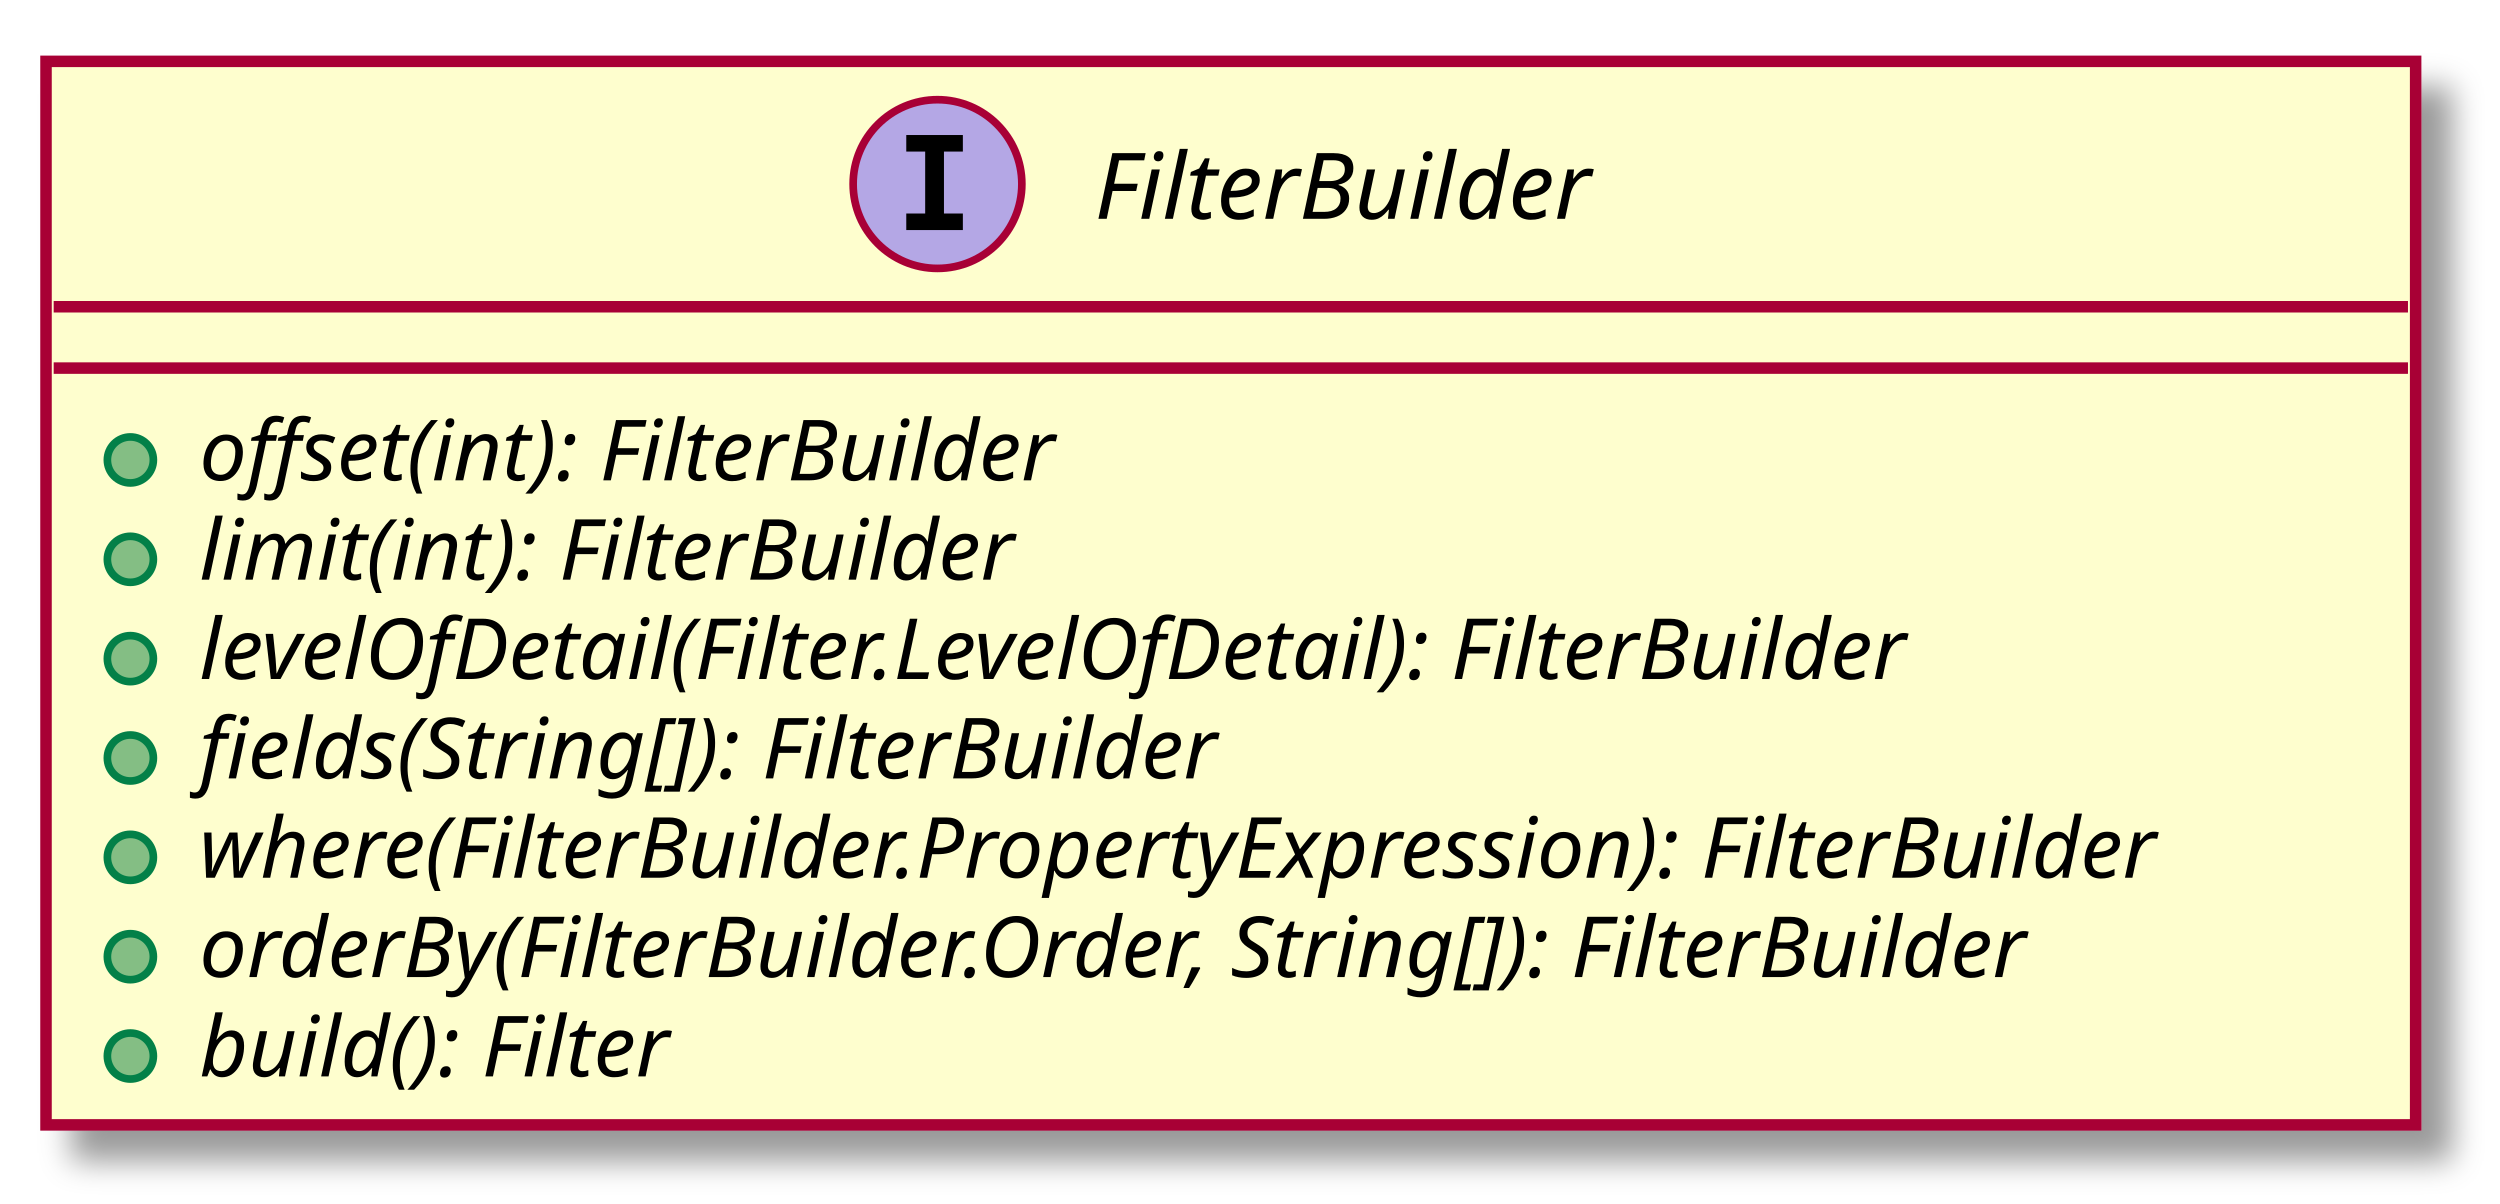
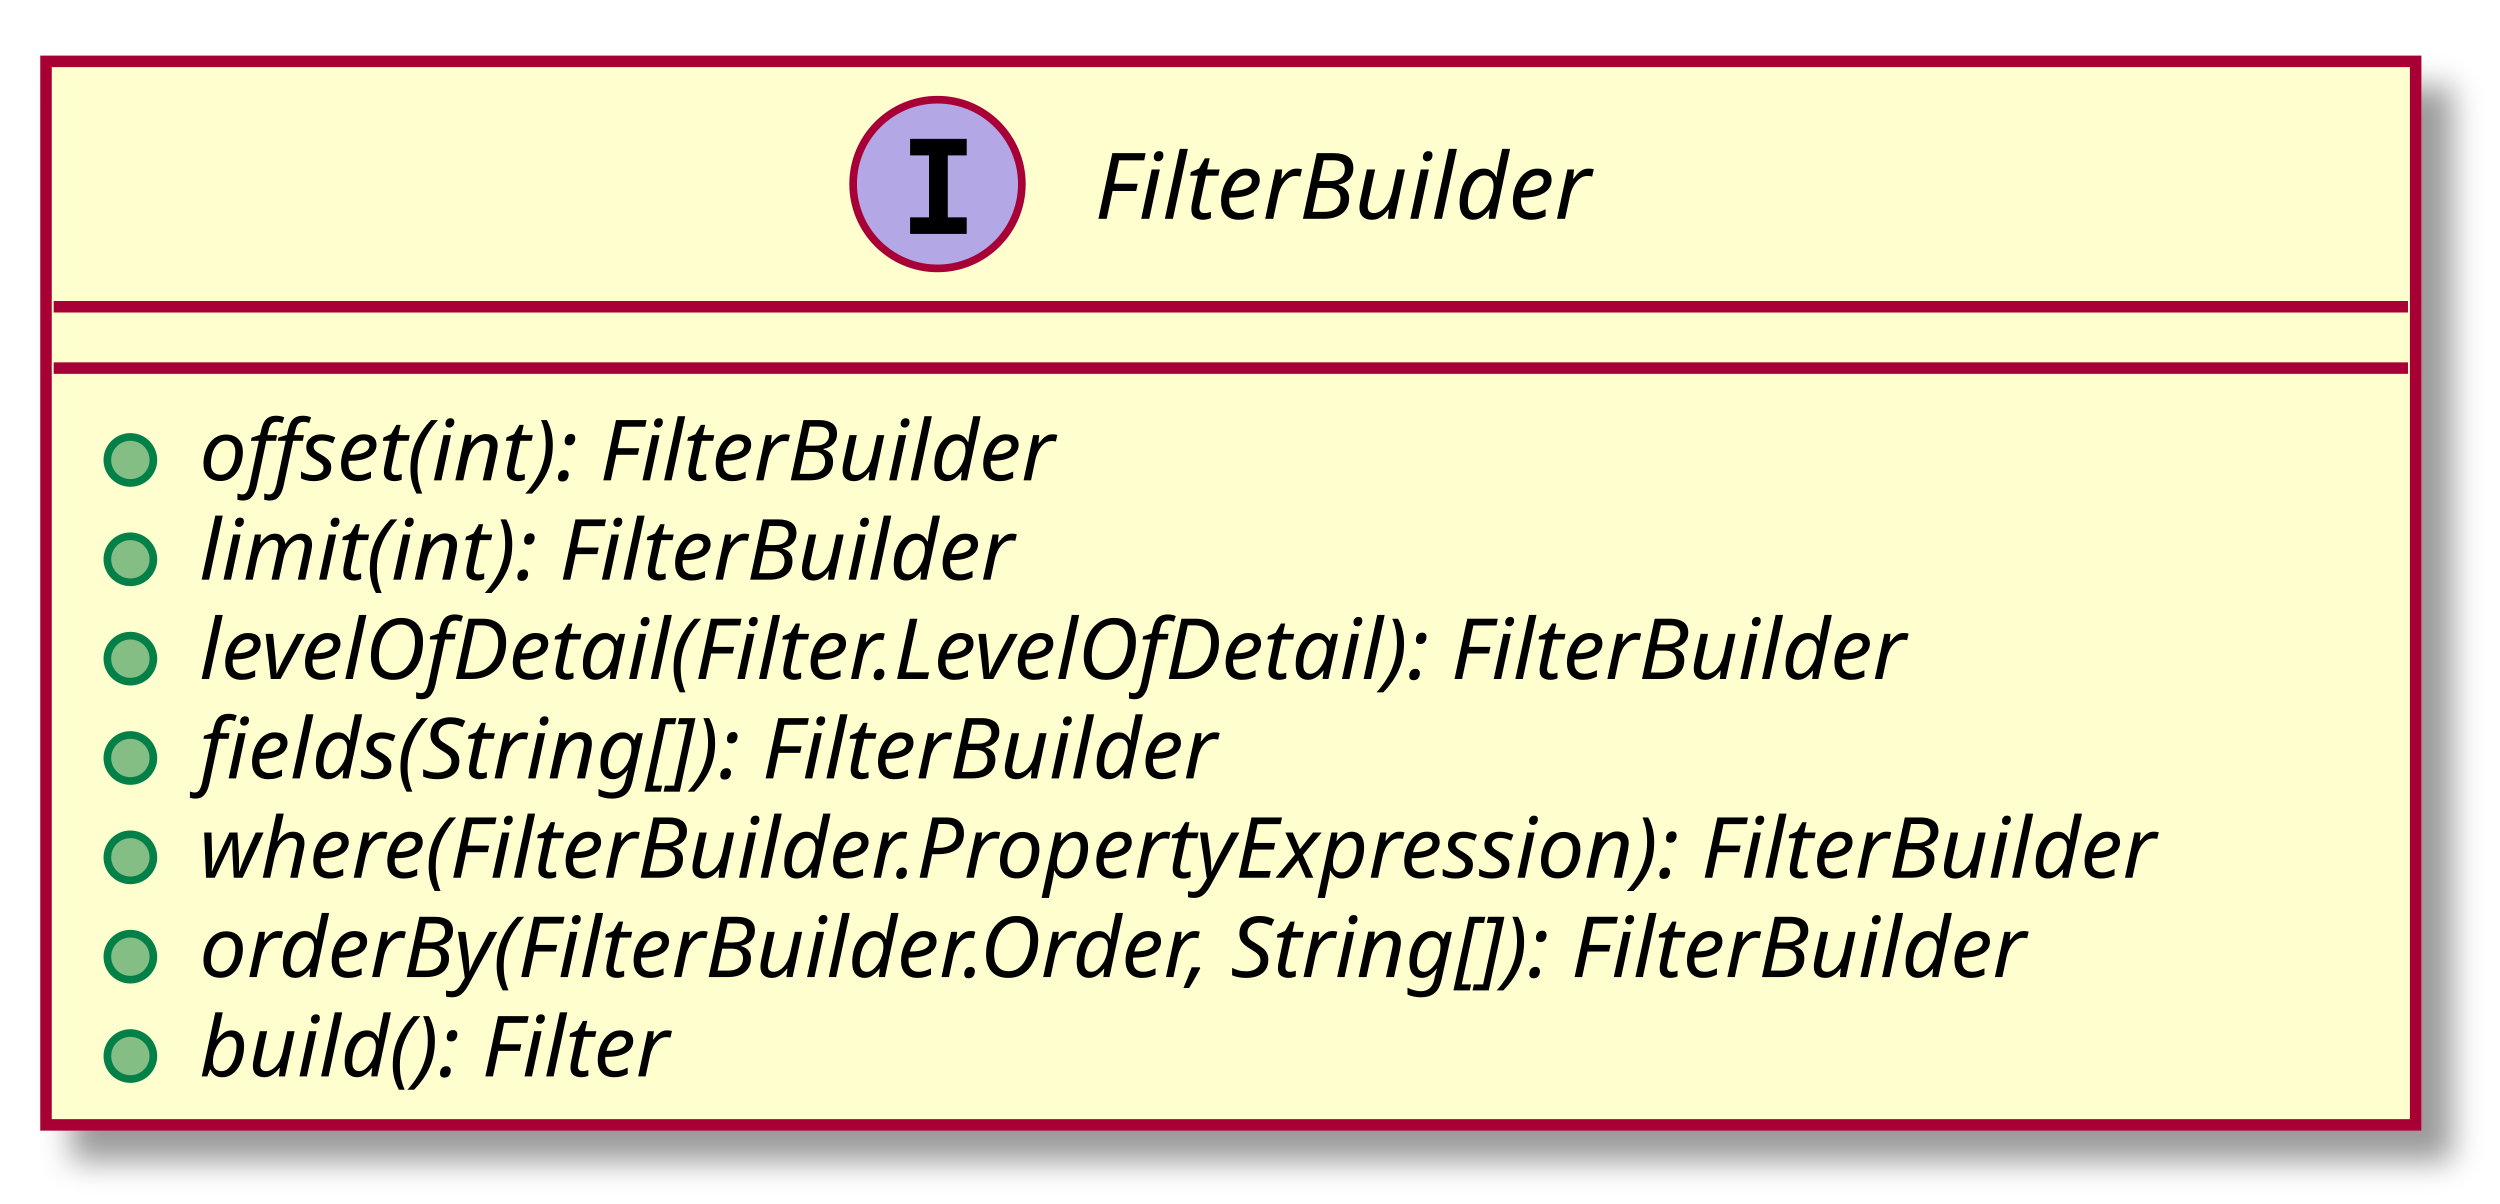
<svg xmlns="http://www.w3.org/2000/svg" xmlns:xlink="http://www.w3.org/1999/xlink" contentScriptType="application/ecmascript" contentStyleType="text/css" height="157px" preserveAspectRatio="none" style="width:326px;height:157px;" version="1.1" viewBox="0 0 326 157" width="326px" zoomAndPan="magnify">
  <defs>
    <filter height="300%" id="flenvqr37o3s7" width="300%" x="-1" y="-1">
      <feGaussianBlur result="blurOut" stdDeviation="2.0" />
      <feColorMatrix in="blurOut" result="blurOut2" type="matrix" values="0 0 0 0 0 0 0 0 0 0 0 0 0 0 0 0 0 0 .4 0" />
      <feOffset dx="4.0" dy="4.0" in="blurOut2" result="blurOut3" />
      <feBlend in="SourceGraphic" in2="blurOut3" mode="normal" />
    </filter>
  </defs>
  <g>
    <a target="_top" xlink:actuate="onRequest" xlink:href="FilterBuilder.html" xlink:show="new" xlink:title="FilterBuilder.html" xlink:type="simple">
      <rect fill="#FEFECE" filter="url(#flenvqr37o3s7)" height="138.685" id="FilterBuilder" style="stroke: #A80036; stroke-width: 1.5;" width="309" x="6" y="8" />
      <ellipse cx="122.25" cy="24" fill="#B4A7E5" rx="11" ry="11" style="stroke: #A80036; stroke-width: 1.0;" />
-       <path d="M118.178,19.765 L118.178,17.607 L125.557,17.607 L125.557,19.765 L123.092,19.765 L123.092,27.842 L125.557,27.842 L125.557,30 L118.178,30 L118.178,27.842 L120.643,27.842 L120.643,19.765 Z " />
+       <path d="M118.678,20.265 L118.678,18.107 L126.057,18.107 L126.057,20.265 L123.592,20.265 L123.592,28.342 L126.057,28.342 L126.057,30.5 L118.678,30.5 L118.678,28.342 L121.143,28.342 L121.143,20.265 Z " />
      <text fill="#000000" font-family="sans-serif" font-size="12" font-style="italic" lengthAdjust="spacingAndGlyphs" textLength="68" x="142.75" y="28.535">FilterBuilder</text>
      <line style="stroke: #A80036; stroke-width: 1.5;" x1="7" x2="314" y1="40" y2="40" />
      <line style="stroke: #A80036; stroke-width: 1.5;" x1="7" x2="314" y1="48" y2="48" />
      <ellipse cx="17" cy="59.977" fill="#84BE84" rx="3" ry="3" style="stroke: #038048; stroke-width: 1.0;" />
      <text fill="#000000" font-family="sans-serif" font-size="11" font-style="italic" lengthAdjust="spacingAndGlyphs" textLength="123" x="26" y="62.635">offset(int): FilterBuilder</text>
      <ellipse cx="17" cy="72.933" fill="#84BE84" rx="3" ry="3" style="stroke: #038048; stroke-width: 1.0;" />
      <text fill="#000000" font-family="sans-serif" font-size="11" font-style="italic" lengthAdjust="spacingAndGlyphs" textLength="115" x="26" y="75.59">limit(int): FilterBuilder</text>
      <ellipse cx="17" cy="85.888" fill="#84BE84" rx="3" ry="3" style="stroke: #038048; stroke-width: 1.0;" />
      <text fill="#000000" font-family="sans-serif" font-size="11" font-style="italic" lengthAdjust="spacingAndGlyphs" textLength="245" x="26" y="88.545">levelOfDetail(Filter.LevelOfDetail): FilterBuilder</text>
      <ellipse cx="17" cy="98.843" fill="#84BE84" rx="3" ry="3" style="stroke: #038048; stroke-width: 1.0;" />
      <text fill="#000000" font-family="sans-serif" font-size="11" font-style="italic" lengthAdjust="spacingAndGlyphs" textLength="147" x="26" y="101.5">fields(String[]): FilterBuilder</text>
      <ellipse cx="17" cy="111.798" fill="#84BE84" rx="3" ry="3" style="stroke: #038048; stroke-width: 1.0;" />
      <text fill="#000000" font-family="sans-serif" font-size="11" font-style="italic" lengthAdjust="spacingAndGlyphs" textLength="283" x="26" y="114.455">where(FilterBuilder.PropertyExpression): FilterBuilder</text>
      <ellipse cx="17" cy="124.753" fill="#84BE84" rx="3" ry="3" style="stroke: #038048; stroke-width: 1.0;" />
      <text fill="#000000" font-family="sans-serif" font-size="11" font-style="italic" lengthAdjust="spacingAndGlyphs" textLength="265" x="26" y="127.41">orderBy(FilterBuilder.Order, String[]): FilterBuilder</text>
      <ellipse cx="17" cy="137.708" fill="#84BE84" rx="3" ry="3" style="stroke: #038048; stroke-width: 1.0;" />
      <text fill="#000000" font-family="sans-serif" font-size="11" font-style="italic" lengthAdjust="spacingAndGlyphs" textLength="68" x="26" y="140.365">build(): Filter</text>
    </a>
  </g>
</svg>
